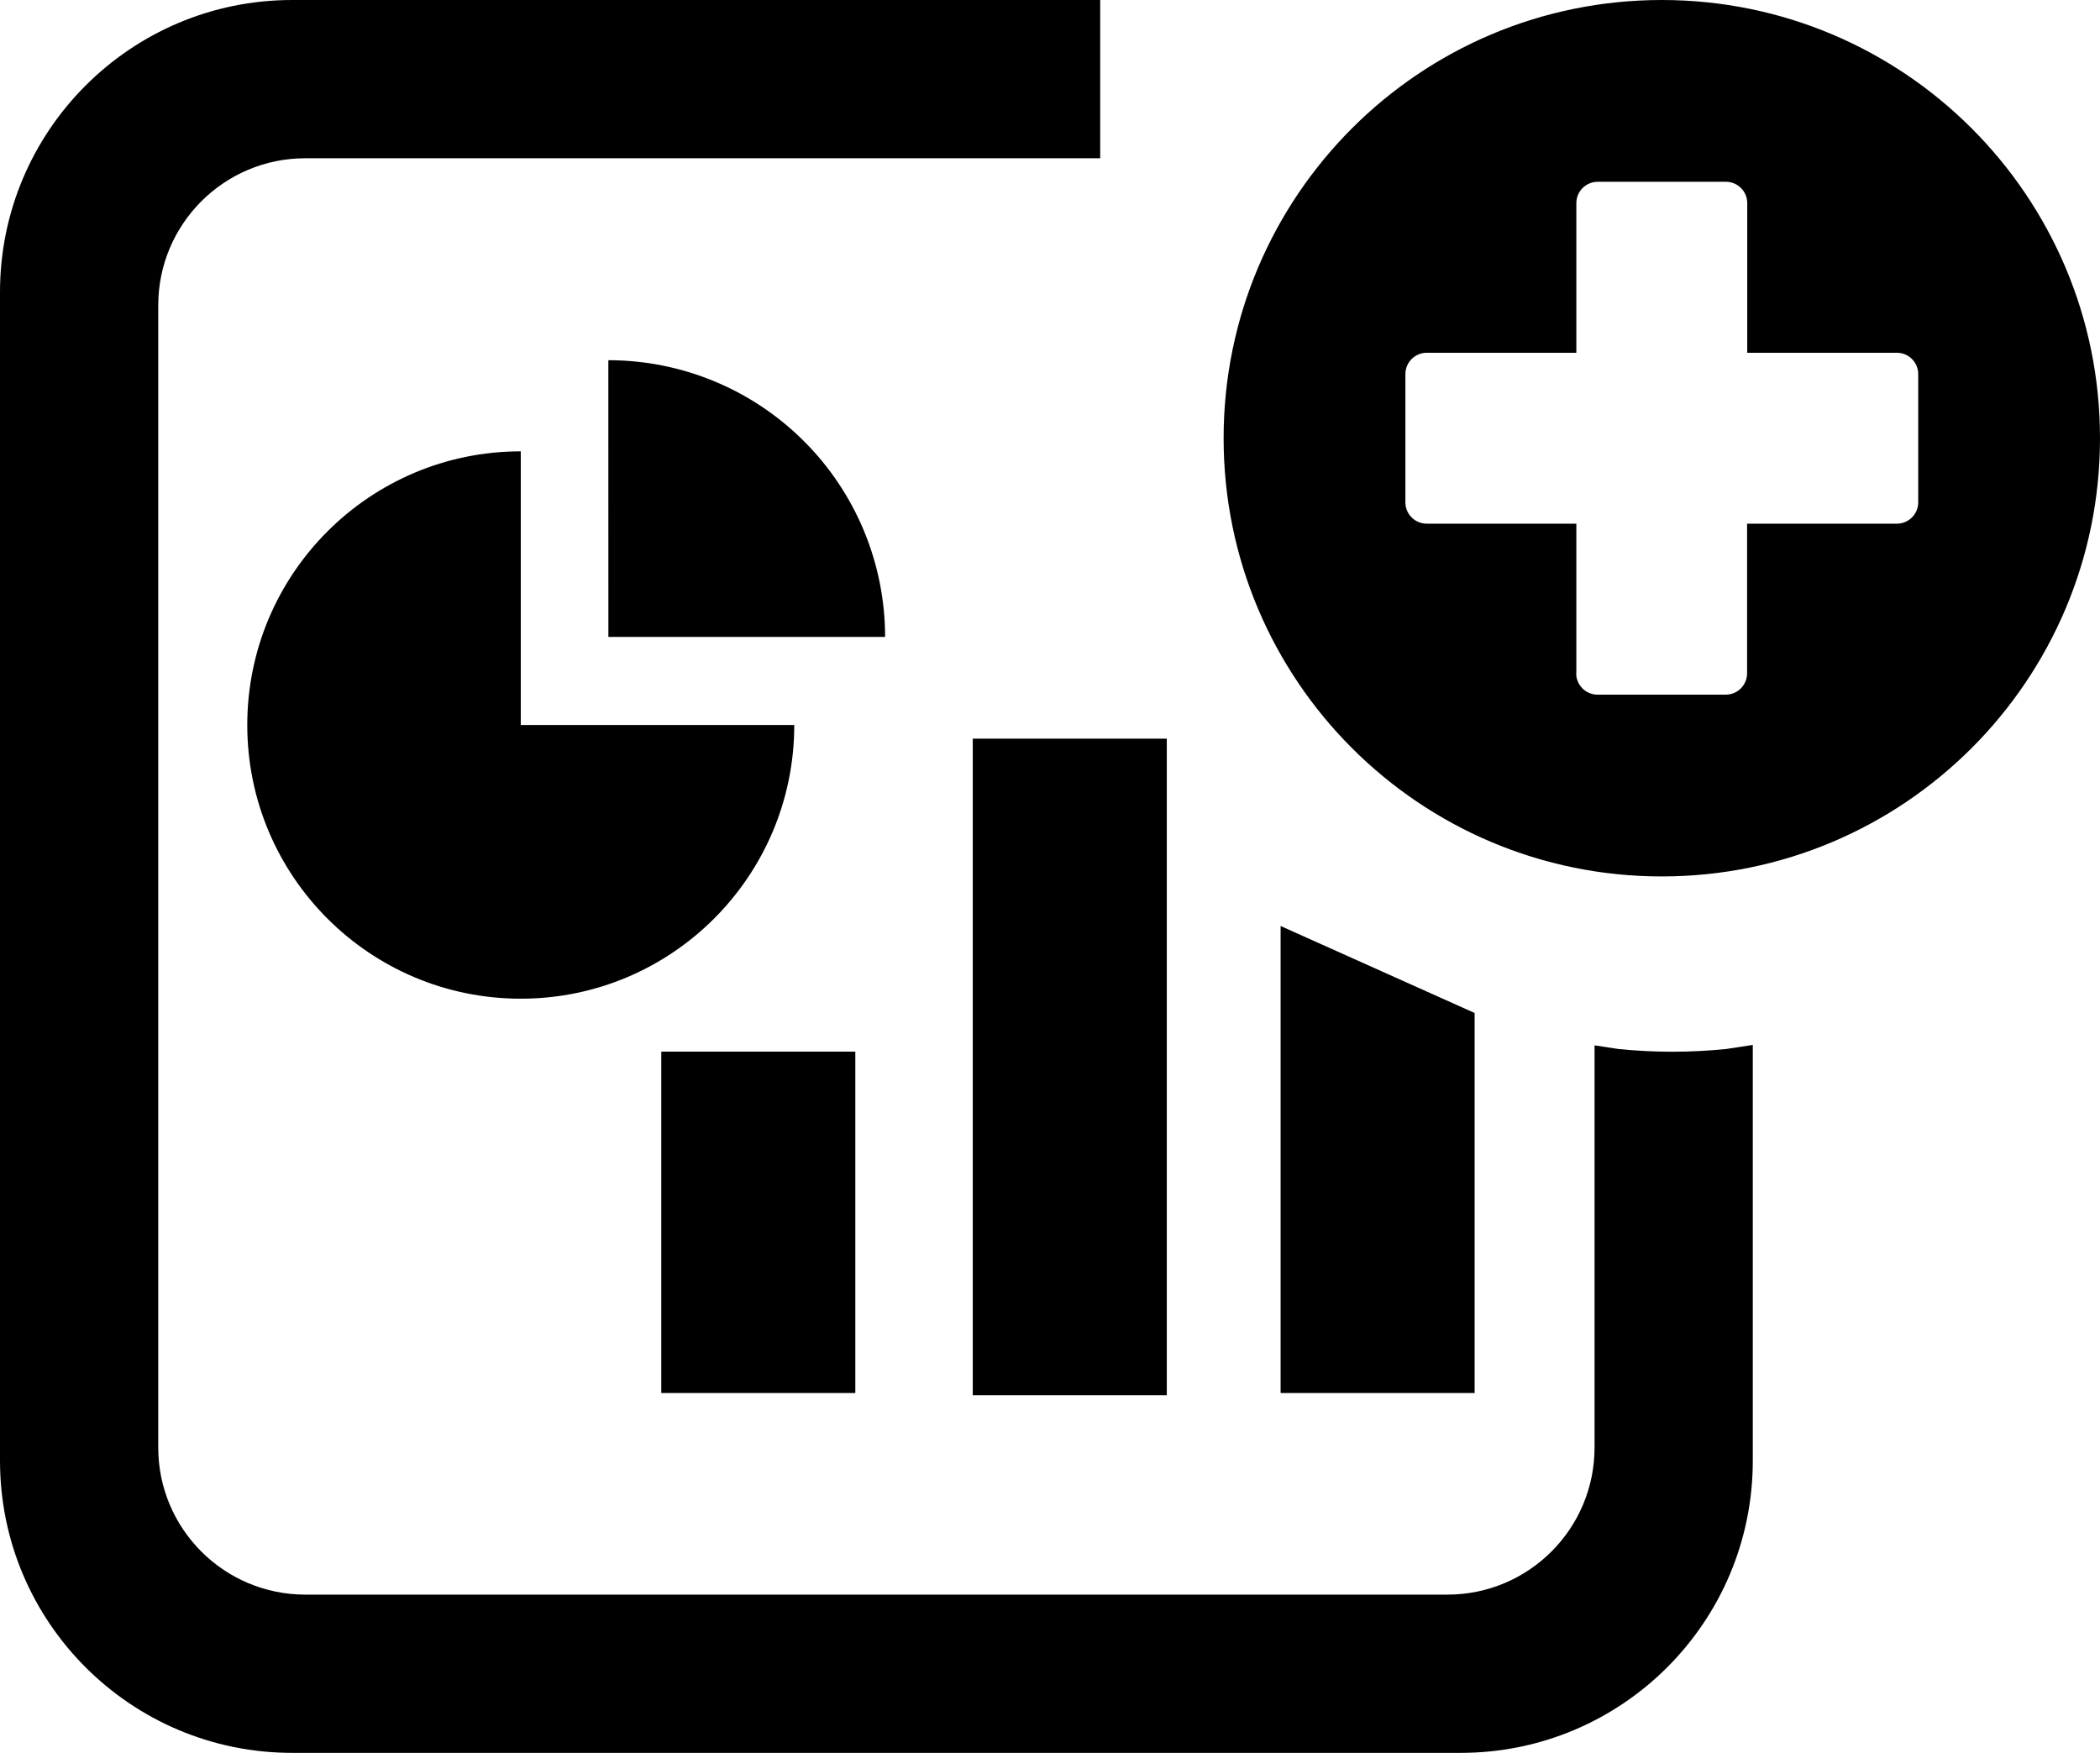
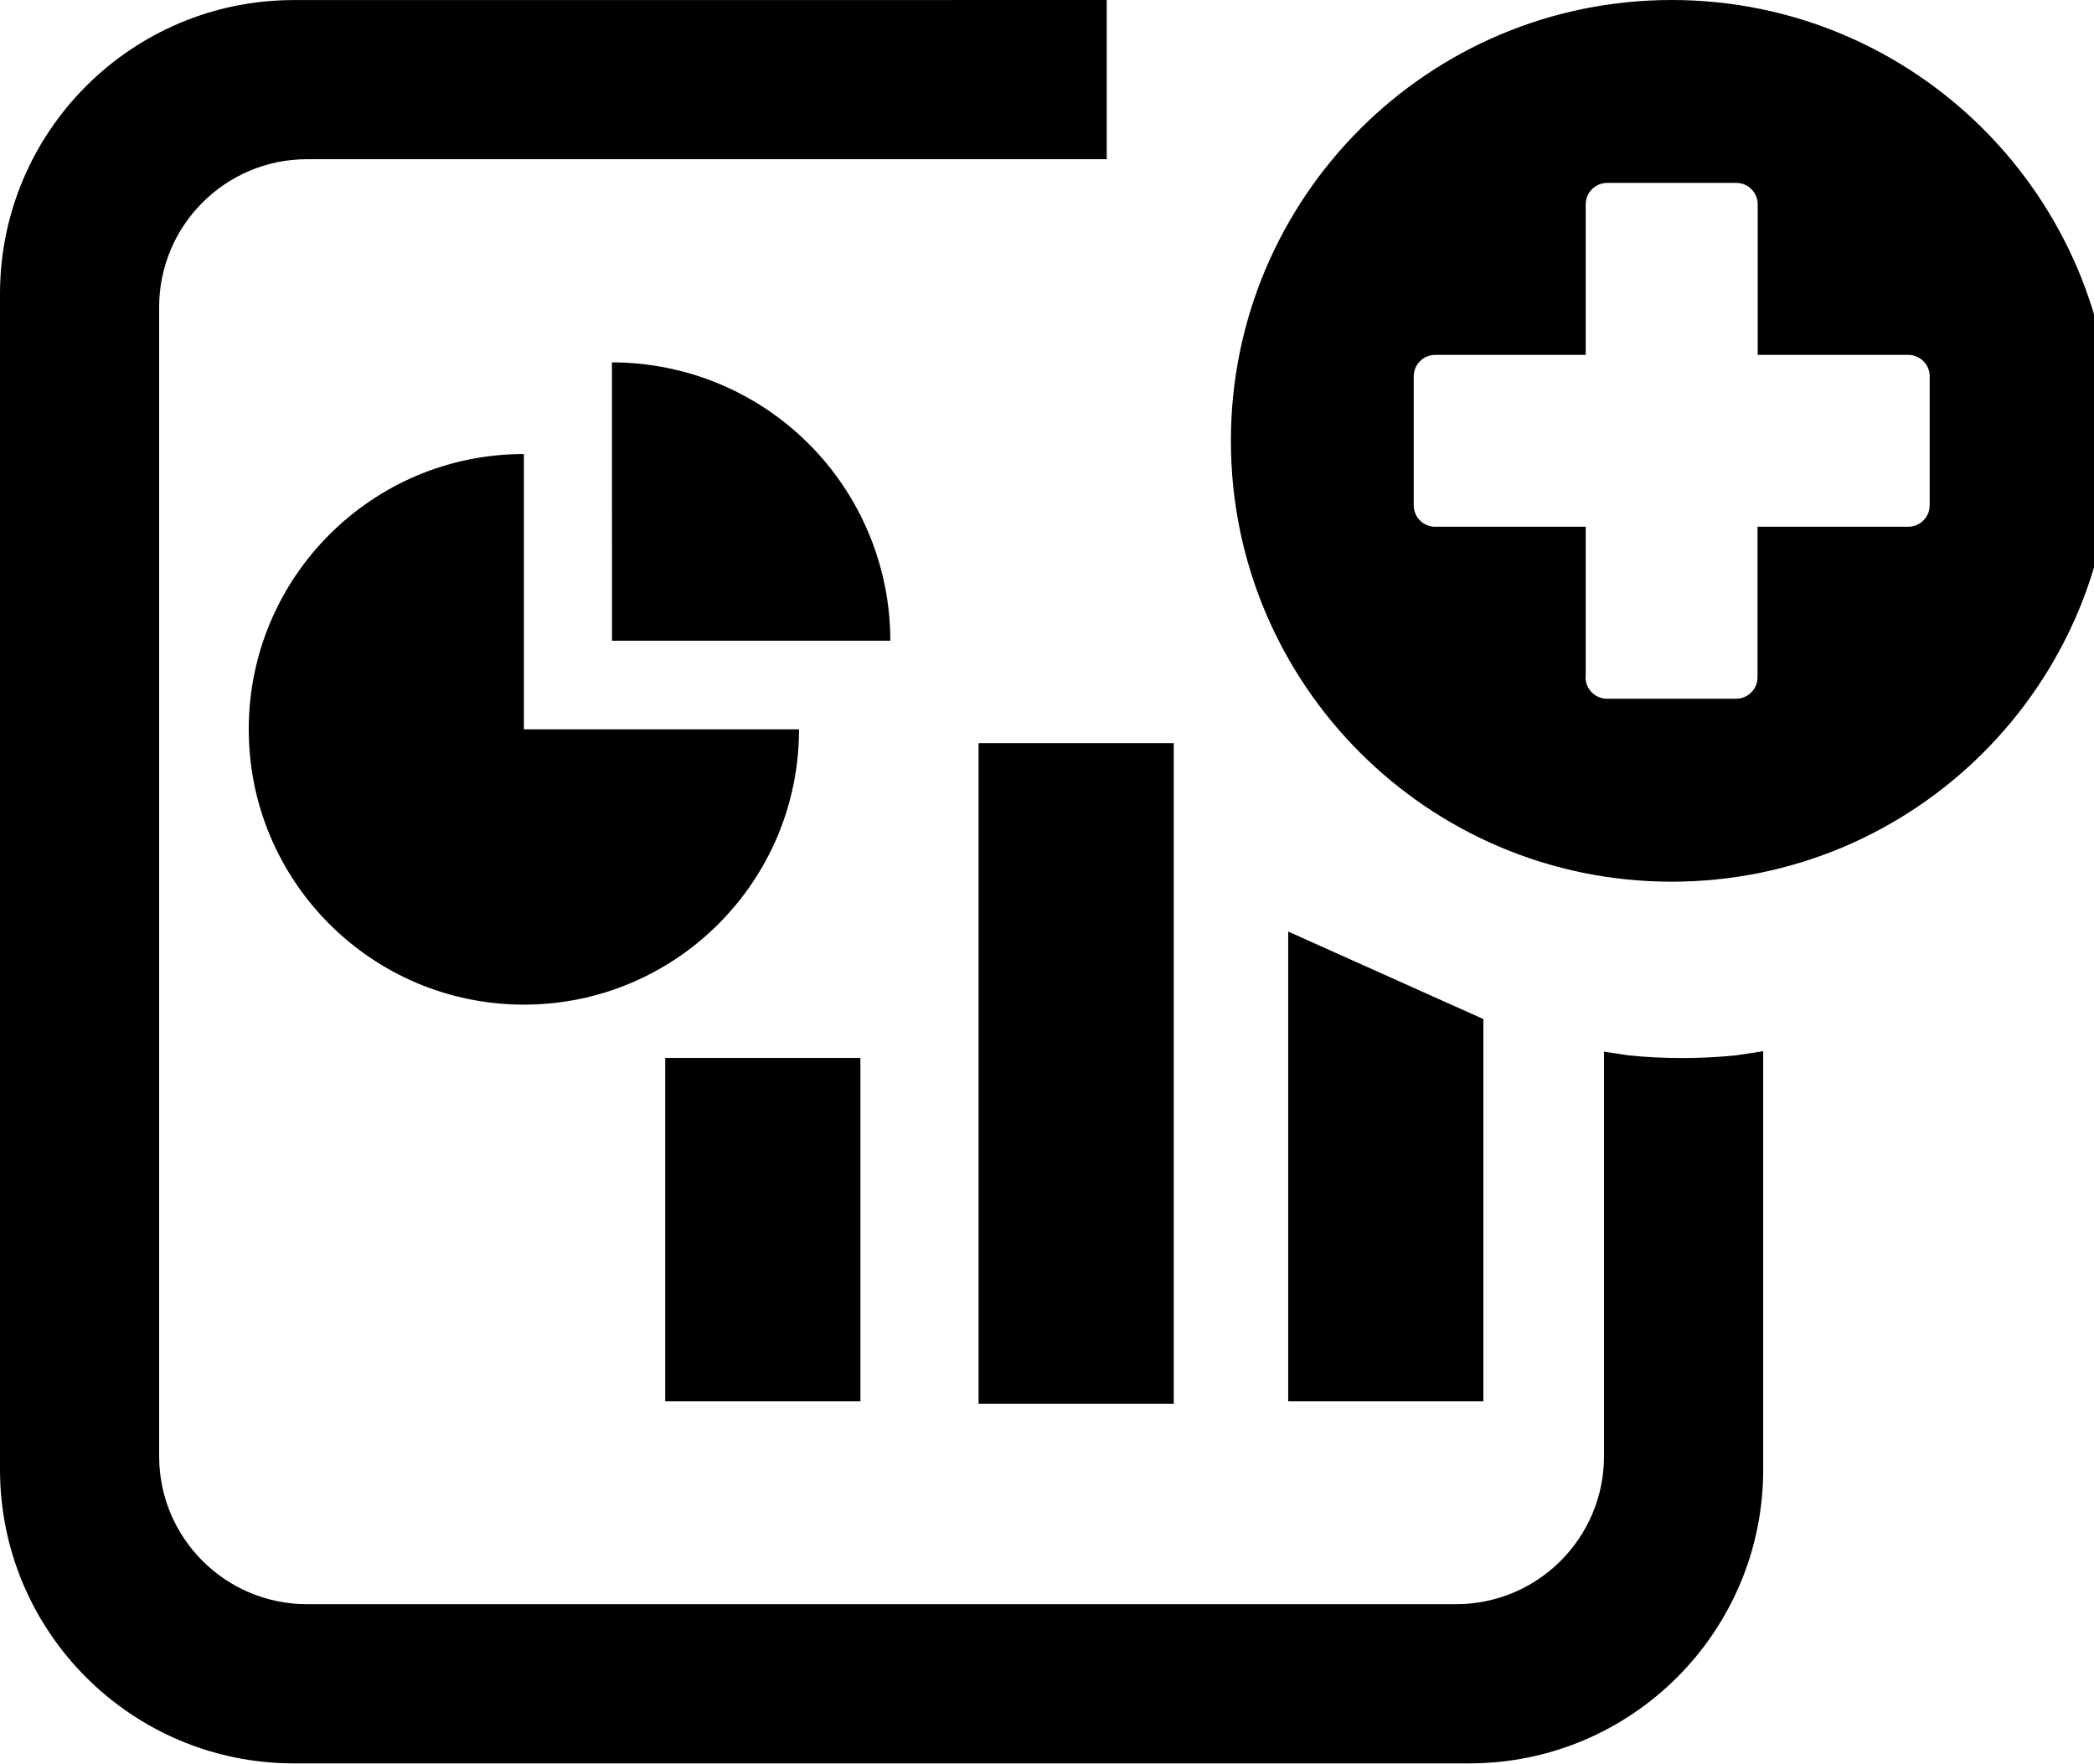
- <svg xmlns="http://www.w3.org/2000/svg" width="1186" height="990" overflow="hidden">
-   <defs>
-     <clipPath id="clip0">
-       <rect x="4000" y="4201" width="1186" height="990" />
-     </clipPath>
-   </defs>
-   <g clip-path="url(#clip0)" transform="translate(-4000 -4201)">
-     <path d="M4373.47 4794.96 4483.05 4794.96 4483.05 4987.73 4373.47 4987.73ZM4723.24 4723.99 4832.81 4773.12 4832.81 4987.73 4723.24 4987.73ZM4549.38 4618.18 4658.96 4618.18 4658.96 4989.05 4549.38 4989.05ZM4294.11 4455.91 4294.11 4610.48 4448.57 4610.48C4448.57 4695.85 4379.41 4765.05 4294.11 4765.05 4208.81 4765.05 4139.65 4695.85 4139.65 4610.48 4139.65 4525.11 4208.81 4455.91 4294.11 4455.91ZM4343.57 4404.44C4385.02 4404.43 4424.77 4420.9 4454.08 4450.21 4483.4 4479.52 4499.87 4519.28 4499.87 4560.73L4343.59 4560.73C4343.58 4508.64 4343.57 4456.54 4343.57 4404.44ZM4902.31 4303.67C4895.66 4303.67 4890.26 4309.07 4890.26 4315.72L4890.26 4400.24 4805.76 4400.24C4799.1 4400.24 4793.71 4405.63 4793.71 4412.29L4793.71 4484.71C4793.71 4491.37 4799.1 4496.76 4805.76 4496.76L4890.26 4496.76 4890.26 4581.28 4890.17 4581.28C4890.17 4587.93 4895.57 4593.33 4902.23 4593.33L4974.64 4593.33C4981.3 4593.33 4986.69 4587.93 4986.69 4581.28L4986.69 4496.76 5071.29 4496.76C5077.94 4496.76 5083.34 4491.37 5083.34 4484.71L5083.34 4412.29C5083.34 4405.63 5077.94 4400.24 5071.29 4400.24L4986.78 4400.24 4986.78 4315.72C4986.78 4309.07 4981.39 4303.67 4974.73 4303.67ZM4938.52 4201C5075.2 4201 5186 4311.81 5186 4448.5 5185.99 4585.19 5075.2 4695.99 4938.52 4696 4801.85 4696 4691.05 4585.19 4691.05 4448.5 4691.05 4311.81 4801.85 4201 4938.52 4201ZM4534.91 4201 4621.35 4201 4621.35 4290.38 4172.43 4290.38C4126.56 4290.38 4089.37 4327.57 4089.37 4373.45L4089.37 5018.55C4089.37 5064.43 4126.56 5101.62 4172.43 5101.62L4817.48 5101.62C4863.35 5101.62 4900.54 5064.43 4900.54 5018.55L4900.54 4791.4 4914.06 4793.47C4924.05 4794.48 4934.18 4795 4944.43 4795 4954.68 4795 4964.81 4794.48 4974.79 4793.47L4989.91 4791.16 4989.91 5026C4989.91 5117.13 4916.04 5191 4824.92 5191L4164.99 5191C4073.87 5191 4000 5117.13 4000 5026L4000 4366C4000 4274.88 4073.87 4201 4164.99 4201L4534.91 4201Z" fill-rule="evenodd" />
-   </g>
+ <svg xmlns="http://www.w3.org/2000/svg" version="1.1" width="38" height="32" viewBox="0 0 38 32">
+   <path d="M12.072 19.199h3.542v6.231h-3.542zM23.377 16.905l3.542 1.588v6.937h-3.542zM17.758 13.485h3.542v11.988h-3.542zM9.507 8.239v4.996h4.993c0 2.759-2.235 4.996-4.993 4.996s-4.993-2.237-4.993-4.996c0-2.759 2.235-4.996 4.993-4.996zM11.105 6.576c1.34-0 2.625 0.532 3.572 1.479s1.48 2.233 1.48 3.572h-5.051c-0-1.684-0.001-3.368-0.001-5.052zM29.166 3.319c-0.215 0-0.39 0.175-0.39 0.389v2.732h-2.731c-0.215 0-0.39 0.174-0.39 0.389v2.341c0 0.215 0.174 0.389 0.39 0.389h2.731v2.732h-0.003c0 0.215 0.175 0.389 0.39 0.389h2.341c0.215 0 0.39-0.175 0.39-0.389v-2.732h2.735c0.215 0 0.389-0.174 0.389-0.389v-2.341c0-0.215-0.175-0.389-0.389-0.389h-2.732v-2.732c0-0.215-0.174-0.389-0.39-0.389zM30.336 0c4.418 0 7.999 3.582 7.999 8s-3.581 8-7.999 8c-4.418 0-7.999-3.582-7.999-8s3.581-8 7.999-8zM17.29 0h2.794v2.889h-14.511c-1.483 0-2.685 1.202-2.685 2.685v20.852c0 1.483 1.202 2.685 2.685 2.685h20.85c1.483 0 2.685-1.202 2.685-2.685v-7.342l0.437 0.067c0.323 0.033 0.65 0.049 0.982 0.049s0.659-0.017 0.981-0.049l0.489-0.075v7.591c0 2.946-2.388 5.333-5.333 5.333h-21.331c-2.945 0-5.333-2.388-5.333-5.333v-21.333c0-2.945 2.388-5.333 5.333-5.333h11.957z" />
</svg>
